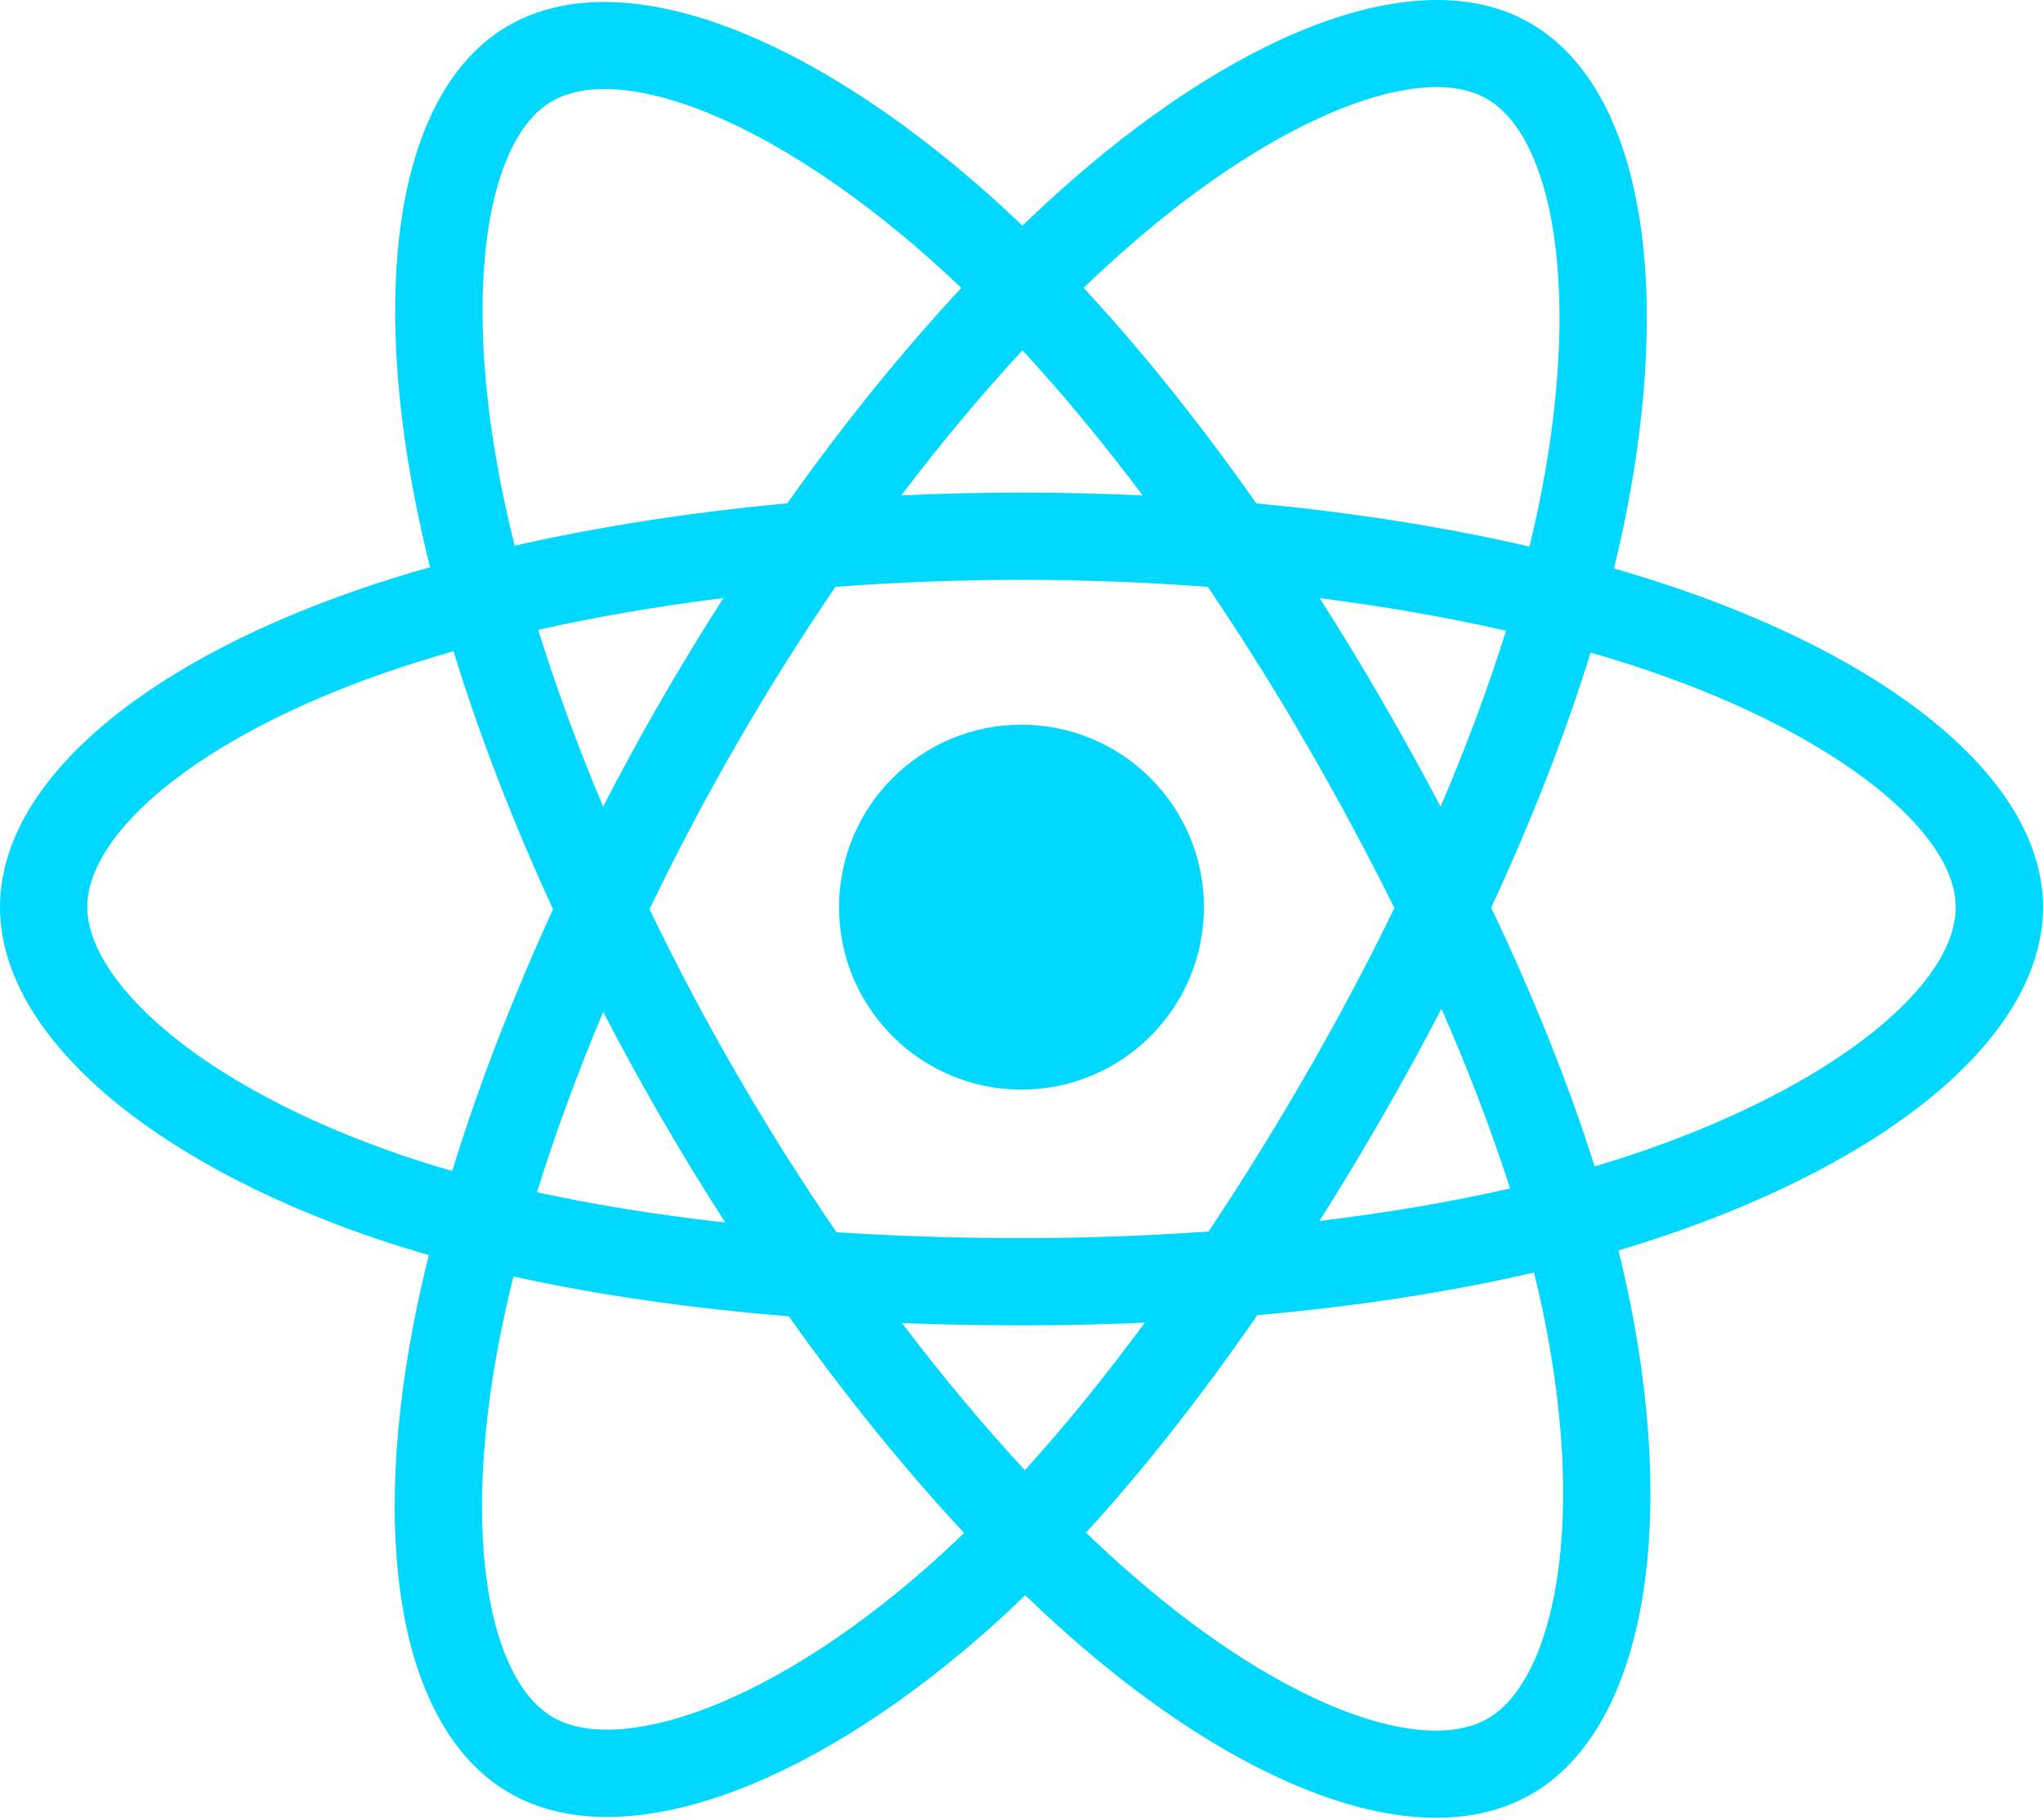
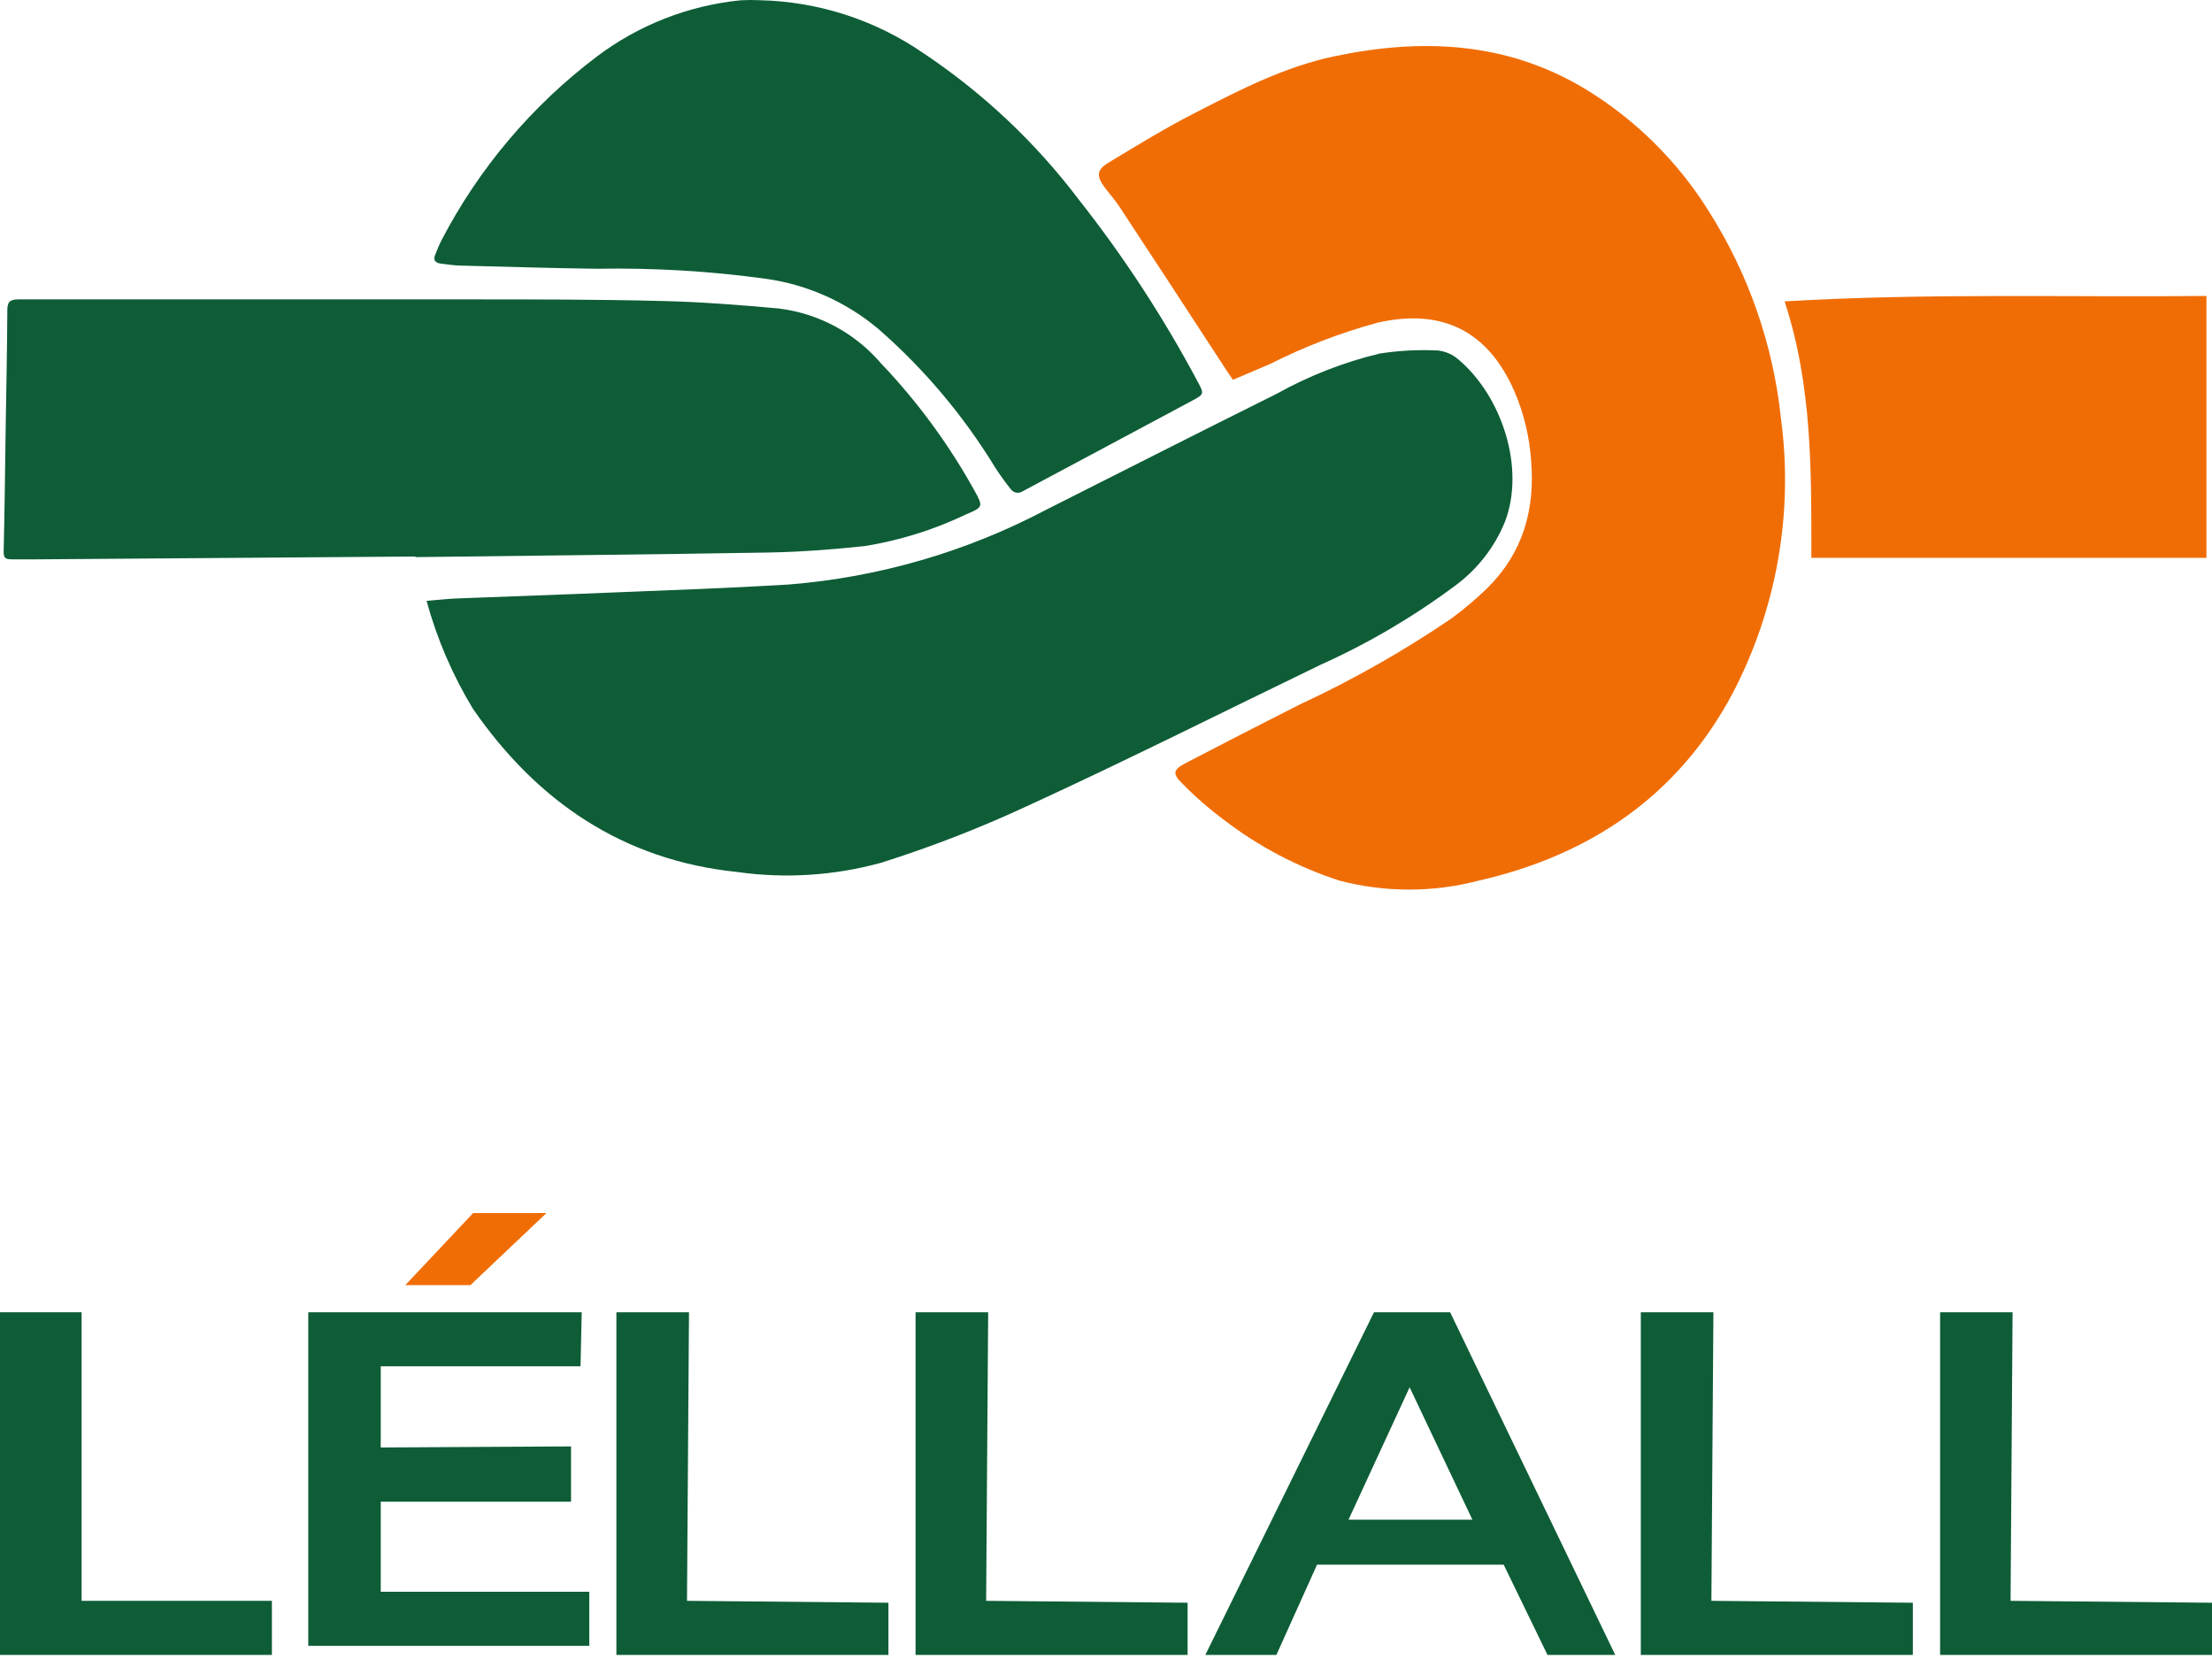
- <svg xmlns="http://www.w3.org/2000/svg" aria-hidden="true" role="img" class="iconify iconify--logos" width="35.93" height="32" preserveAspectRatio="xMidYMid meet" viewBox="0 0 256 228">
-   <path fill="#00D8FF" d="M210.483 73.824a171.49 171.49 0 0 0-8.24-2.597c.465-1.9.893-3.777 1.273-5.621c6.238-30.281 2.16-54.676-11.769-62.708c-13.355-7.7-35.196.329-57.254 19.526a171.23 171.23 0 0 0-6.375 5.848a155.866 155.866 0 0 0-4.241-3.917C100.759 3.829 77.587-4.822 63.673 3.233C50.33 10.957 46.379 33.89 51.995 62.588a170.974 170.974 0 0 0 1.892 8.48c-3.28.932-6.445 1.924-9.474 2.98C17.309 83.498 0 98.307 0 113.668c0 15.865 18.582 31.778 46.812 41.427a145.52 145.52 0 0 0 6.921 2.165a167.467 167.467 0 0 0-2.01 9.138c-5.354 28.2-1.173 50.591 12.134 58.266c13.744 7.926 36.812-.22 59.273-19.855a145.567 145.567 0 0 0 5.342-4.923a168.064 168.064 0 0 0 6.92 6.314c21.758 18.722 43.246 26.282 56.54 18.586c13.731-7.949 18.194-32.003 12.4-61.268a145.016 145.016 0 0 0-1.535-6.842c1.62-.48 3.21-.974 4.76-1.488c29.348-9.723 48.443-25.443 48.443-41.52c0-15.417-17.868-30.326-45.517-39.844Zm-6.365 70.984c-1.4.463-2.836.91-4.3 1.345c-3.24-10.257-7.612-21.163-12.963-32.432c5.106-11 9.31-21.767 12.459-31.957c2.619.758 5.16 1.557 7.61 2.4c23.69 8.156 38.14 20.213 38.14 29.504c0 9.896-15.606 22.743-40.946 31.14Zm-10.514 20.834c2.562 12.94 2.927 24.64 1.23 33.787c-1.524 8.219-4.59 13.698-8.382 15.893c-8.067 4.67-25.32-1.4-43.927-17.412a156.726 156.726 0 0 1-6.437-5.87c7.214-7.889 14.423-17.06 21.459-27.246c12.376-1.098 24.068-2.894 34.671-5.345a134.17 134.17 0 0 1 1.386 6.193ZM87.276 214.515c-7.882 2.783-14.16 2.863-17.955.675c-8.075-4.657-11.432-22.636-6.853-46.752a156.923 156.923 0 0 1 1.869-8.499c10.486 2.32 22.093 3.988 34.498 4.994c7.084 9.967 14.501 19.128 21.976 27.15a134.668 134.668 0 0 1-4.877 4.492c-9.933 8.682-19.886 14.842-28.658 17.94ZM50.35 144.747c-12.483-4.267-22.792-9.812-29.858-15.863c-6.35-5.437-9.555-10.836-9.555-15.216c0-9.322 13.897-21.212 37.076-29.293c2.813-.98 5.757-1.905 8.812-2.773c3.204 10.42 7.406 21.315 12.477 32.332c-5.137 11.18-9.399 22.249-12.634 32.792a134.718 134.718 0 0 1-6.318-1.979Zm12.378-84.26c-4.811-24.587-1.616-43.134 6.425-47.789c8.564-4.958 27.502 2.111 47.463 19.835a144.318 144.318 0 0 1 3.841 3.545c-7.438 7.987-14.787 17.08-21.808 26.988c-12.04 1.116-23.565 2.908-34.161 5.309a160.342 160.342 0 0 1-1.76-7.887Zm110.427 27.268a347.8 347.8 0 0 0-7.785-12.803c8.168 1.033 15.994 2.404 23.343 4.08c-2.206 7.072-4.956 14.465-8.193 22.045a381.151 381.151 0 0 0-7.365-13.322Zm-45.032-43.861c5.044 5.465 10.096 11.566 15.065 18.186a322.04 322.04 0 0 0-30.257-.006c4.974-6.559 10.069-12.652 15.192-18.18ZM82.802 87.83a323.167 323.167 0 0 0-7.227 13.238c-3.184-7.553-5.909-14.98-8.134-22.152c7.304-1.634 15.093-2.97 23.209-3.984a321.524 321.524 0 0 0-7.848 12.897Zm8.081 65.352c-8.385-.936-16.291-2.203-23.593-3.793c2.26-7.3 5.045-14.885 8.298-22.6a321.187 321.187 0 0 0 7.257 13.246c2.594 4.48 5.28 8.868 8.038 13.147Zm37.542 31.03c-5.184-5.592-10.354-11.779-15.403-18.433c4.902.192 9.899.29 14.978.29c5.218 0 10.376-.117 15.453-.343c-4.985 6.774-10.018 12.97-15.028 18.486Zm52.198-57.817c3.422 7.8 6.306 15.345 8.596 22.52c-7.422 1.694-15.436 3.058-23.88 4.071a382.417 382.417 0 0 0 7.859-13.026a347.403 347.403 0 0 0 7.425-13.565Zm-16.898 8.101a358.557 358.557 0 0 1-12.281 19.815a329.4 329.4 0 0 1-23.444.823c-7.967 0-15.716-.248-23.178-.732a310.202 310.202 0 0 1-12.513-19.846h.001a307.41 307.41 0 0 1-10.923-20.627a310.278 310.278 0 0 1 10.89-20.637l-.001.001a307.318 307.318 0 0 1 12.413-19.761c7.613-.576 15.42-.876 23.31-.876H128c7.926 0 15.743.303 23.354.883a329.357 329.357 0 0 1 12.335 19.695a358.489 358.489 0 0 1 11.036 20.54a329.472 329.472 0 0 1-11 20.722Zm22.56-122.124c8.572 4.944 11.906 24.881 6.52 51.026c-.344 1.668-.73 3.367-1.15 5.09c-10.622-2.452-22.155-4.275-34.23-5.408c-7.034-10.017-14.323-19.124-21.64-27.008a160.789 160.789 0 0 1 5.888-5.4c18.9-16.447 36.564-22.941 44.612-18.3ZM128 90.808c12.625 0 22.86 10.235 22.86 22.86s-10.235 22.86-22.86 22.86s-22.86-10.235-22.86-22.86s10.235-22.86 22.86-22.86Z" />
+ <svg xmlns="http://www.w3.org/2000/svg" width="64" height="48" viewBox="0 0 64 48" fill="none">
+   <path d="M35.673 10.989L35.498 10.734C34.463 9.143 33.43 7.563 32.397 5.993C32.27 5.799 32.113 5.622 31.969 5.434C31.719 5.093 31.722 4.92 32.075 4.705C32.911 4.197 33.754 3.683 34.628 3.239C35.899 2.585 37.181 1.931 38.596 1.631C41.128 1.099 43.581 1.198 45.867 2.575C47.314 3.456 48.534 4.662 49.43 6.095C50.589 7.917 51.307 9.98 51.531 12.124C51.894 14.858 51.401 17.637 50.119 20.082C48.539 23.033 46.007 24.741 42.793 25.477C41.467 25.826 40.072 25.826 38.746 25.477C37.543 25.084 36.415 24.491 35.413 23.722C34.98 23.4 34.573 23.044 34.196 22.658C33.919 22.386 33.946 22.27 34.285 22.089C35.389 21.514 36.494 20.946 37.602 20.385C39.132 19.675 40.601 18.842 41.995 17.894C42.364 17.622 42.715 17.325 43.043 17.005C44.071 15.982 44.414 14.738 44.301 13.337C44.255 12.648 44.093 11.97 43.821 11.334C43.057 9.572 41.717 8.907 39.843 9.34C38.777 9.631 37.744 10.028 36.759 10.526L35.673 10.989Z" fill="#F06D06" />
+   <path d="M12.342 17.384C12.654 17.36 12.938 17.326 13.223 17.315C14.731 17.254 16.238 17.206 17.746 17.142C19.435 17.073 21.121 17.015 22.807 16.913C25.423 16.705 27.969 15.965 30.287 14.739C32.5 13.624 34.707 12.503 36.927 11.399C37.865 10.876 38.87 10.482 39.915 10.23C40.474 10.142 41.04 10.113 41.605 10.141C41.829 10.166 42.04 10.26 42.208 10.411C43.455 11.471 44.133 13.536 43.547 15.086C43.246 15.832 42.742 16.478 42.091 16.954C40.882 17.853 39.578 18.619 38.202 19.237C35.379 20.601 32.562 22.018 29.708 23.327C28.339 23.962 26.93 24.509 25.49 24.963C24.135 25.336 22.718 25.426 21.326 25.229C18.02 24.888 15.532 23.184 13.682 20.505C13.092 19.531 12.641 18.481 12.342 17.384Z" fill="#0E5D37" />
+   <path d="M12.017 16.102L1.011 16.184C0.795 16.184 0.576 16.184 0.36 16.184C0.144 16.184 0.103 16.143 0.106 15.948C0.134 14.762 0.147 13.563 0.164 12.39C0.182 11.256 0.206 10.124 0.212 8.982C0.212 8.747 0.274 8.662 0.534 8.662C4.879 8.662 9.224 8.662 13.572 8.662C15.45 8.662 17.341 8.662 19.209 8.71C20.316 8.737 21.426 8.826 22.529 8.925C23.681 9.066 24.738 9.633 25.49 10.513C26.547 11.622 27.456 12.861 28.197 14.2C28.453 14.66 28.44 14.677 27.953 14.882C27.026 15.326 26.039 15.635 25.024 15.799C24.102 15.897 23.17 15.969 22.241 15.986C18.839 16.044 15.433 16.075 12.027 16.119L12.017 16.102Z" fill="#0E5D37" />
+   <path d="M21.981 0.006C23.669 0.044 25.309 0.572 26.699 1.526C28.429 2.678 29.953 4.111 31.205 5.765C32.516 7.426 33.674 9.201 34.666 11.068C34.834 11.382 34.84 11.409 34.518 11.579C32.877 12.462 31.229 13.335 29.584 14.217C29.529 14.253 29.463 14.265 29.399 14.253C29.335 14.24 29.278 14.203 29.241 14.149C29.079 13.946 28.927 13.734 28.786 13.515C27.875 12.023 26.74 10.677 25.421 9.524C24.494 8.741 23.363 8.235 22.159 8.066C20.539 7.843 18.904 7.747 17.269 7.776C15.954 7.759 14.634 7.718 13.315 7.684C13.137 7.684 12.955 7.647 12.777 7.63C12.599 7.613 12.513 7.531 12.602 7.347C12.652 7.212 12.709 7.08 12.774 6.951C13.856 4.871 15.39 3.056 17.266 1.638C18.473 0.726 19.91 0.162 21.419 0.009C21.606 -0.002 21.794 -0.003 21.981 0.006Z" fill="#0E5D37" />
+   <path d="M63.839 8.563V16.14H52.408C52.408 13.658 52.439 11.171 51.634 8.72C55.749 8.475 59.785 8.604 63.839 8.563Z" fill="#F06D06" />
+   <path d="M7.867 46.317V47.882H0V37.968H2.361V46.317H7.867Z" fill="#0E5D37" />
+   <path d="M17.05 46.055V47.619H8.919V37.968H16.831L16.796 39.532H11.016V41.88L16.522 41.849V43.448H11.016V46.055H17.05Z" fill="#0E5D37" />
+   <path d="M25.705 46.372V47.882H17.834V37.968H19.935L19.877 46.317L25.705 46.372Z" fill="#0E5D37" />
+   <path d="M34.361 46.372V47.882H26.49V37.968H28.591L28.532 46.317L34.361 46.372Z" fill="#0E5D37" />
+   <path d="M55.344 46.372V47.882H47.474V37.968H49.574L49.516 46.317L55.344 46.372Z" fill="#0E5D37" />
+   <path d="M64 46.372V47.882H56.133V37.968H58.23L58.172 46.317L64 46.372Z" fill="#0E5D37" />
+   <path d="M41.957 37.968H39.754L34.874 47.882H36.93L38.106 45.271H43.506L44.774 47.882H46.734L41.957 37.968ZM39.017 43.969L40.785 40.139L42.601 43.969H39.017Z" fill="#0E5D37" />
+   <path d="M15.81 35.098L13.61 37.183H11.726L13.689 35.098H15.81Z" fill="#F06D06" />
</svg>
